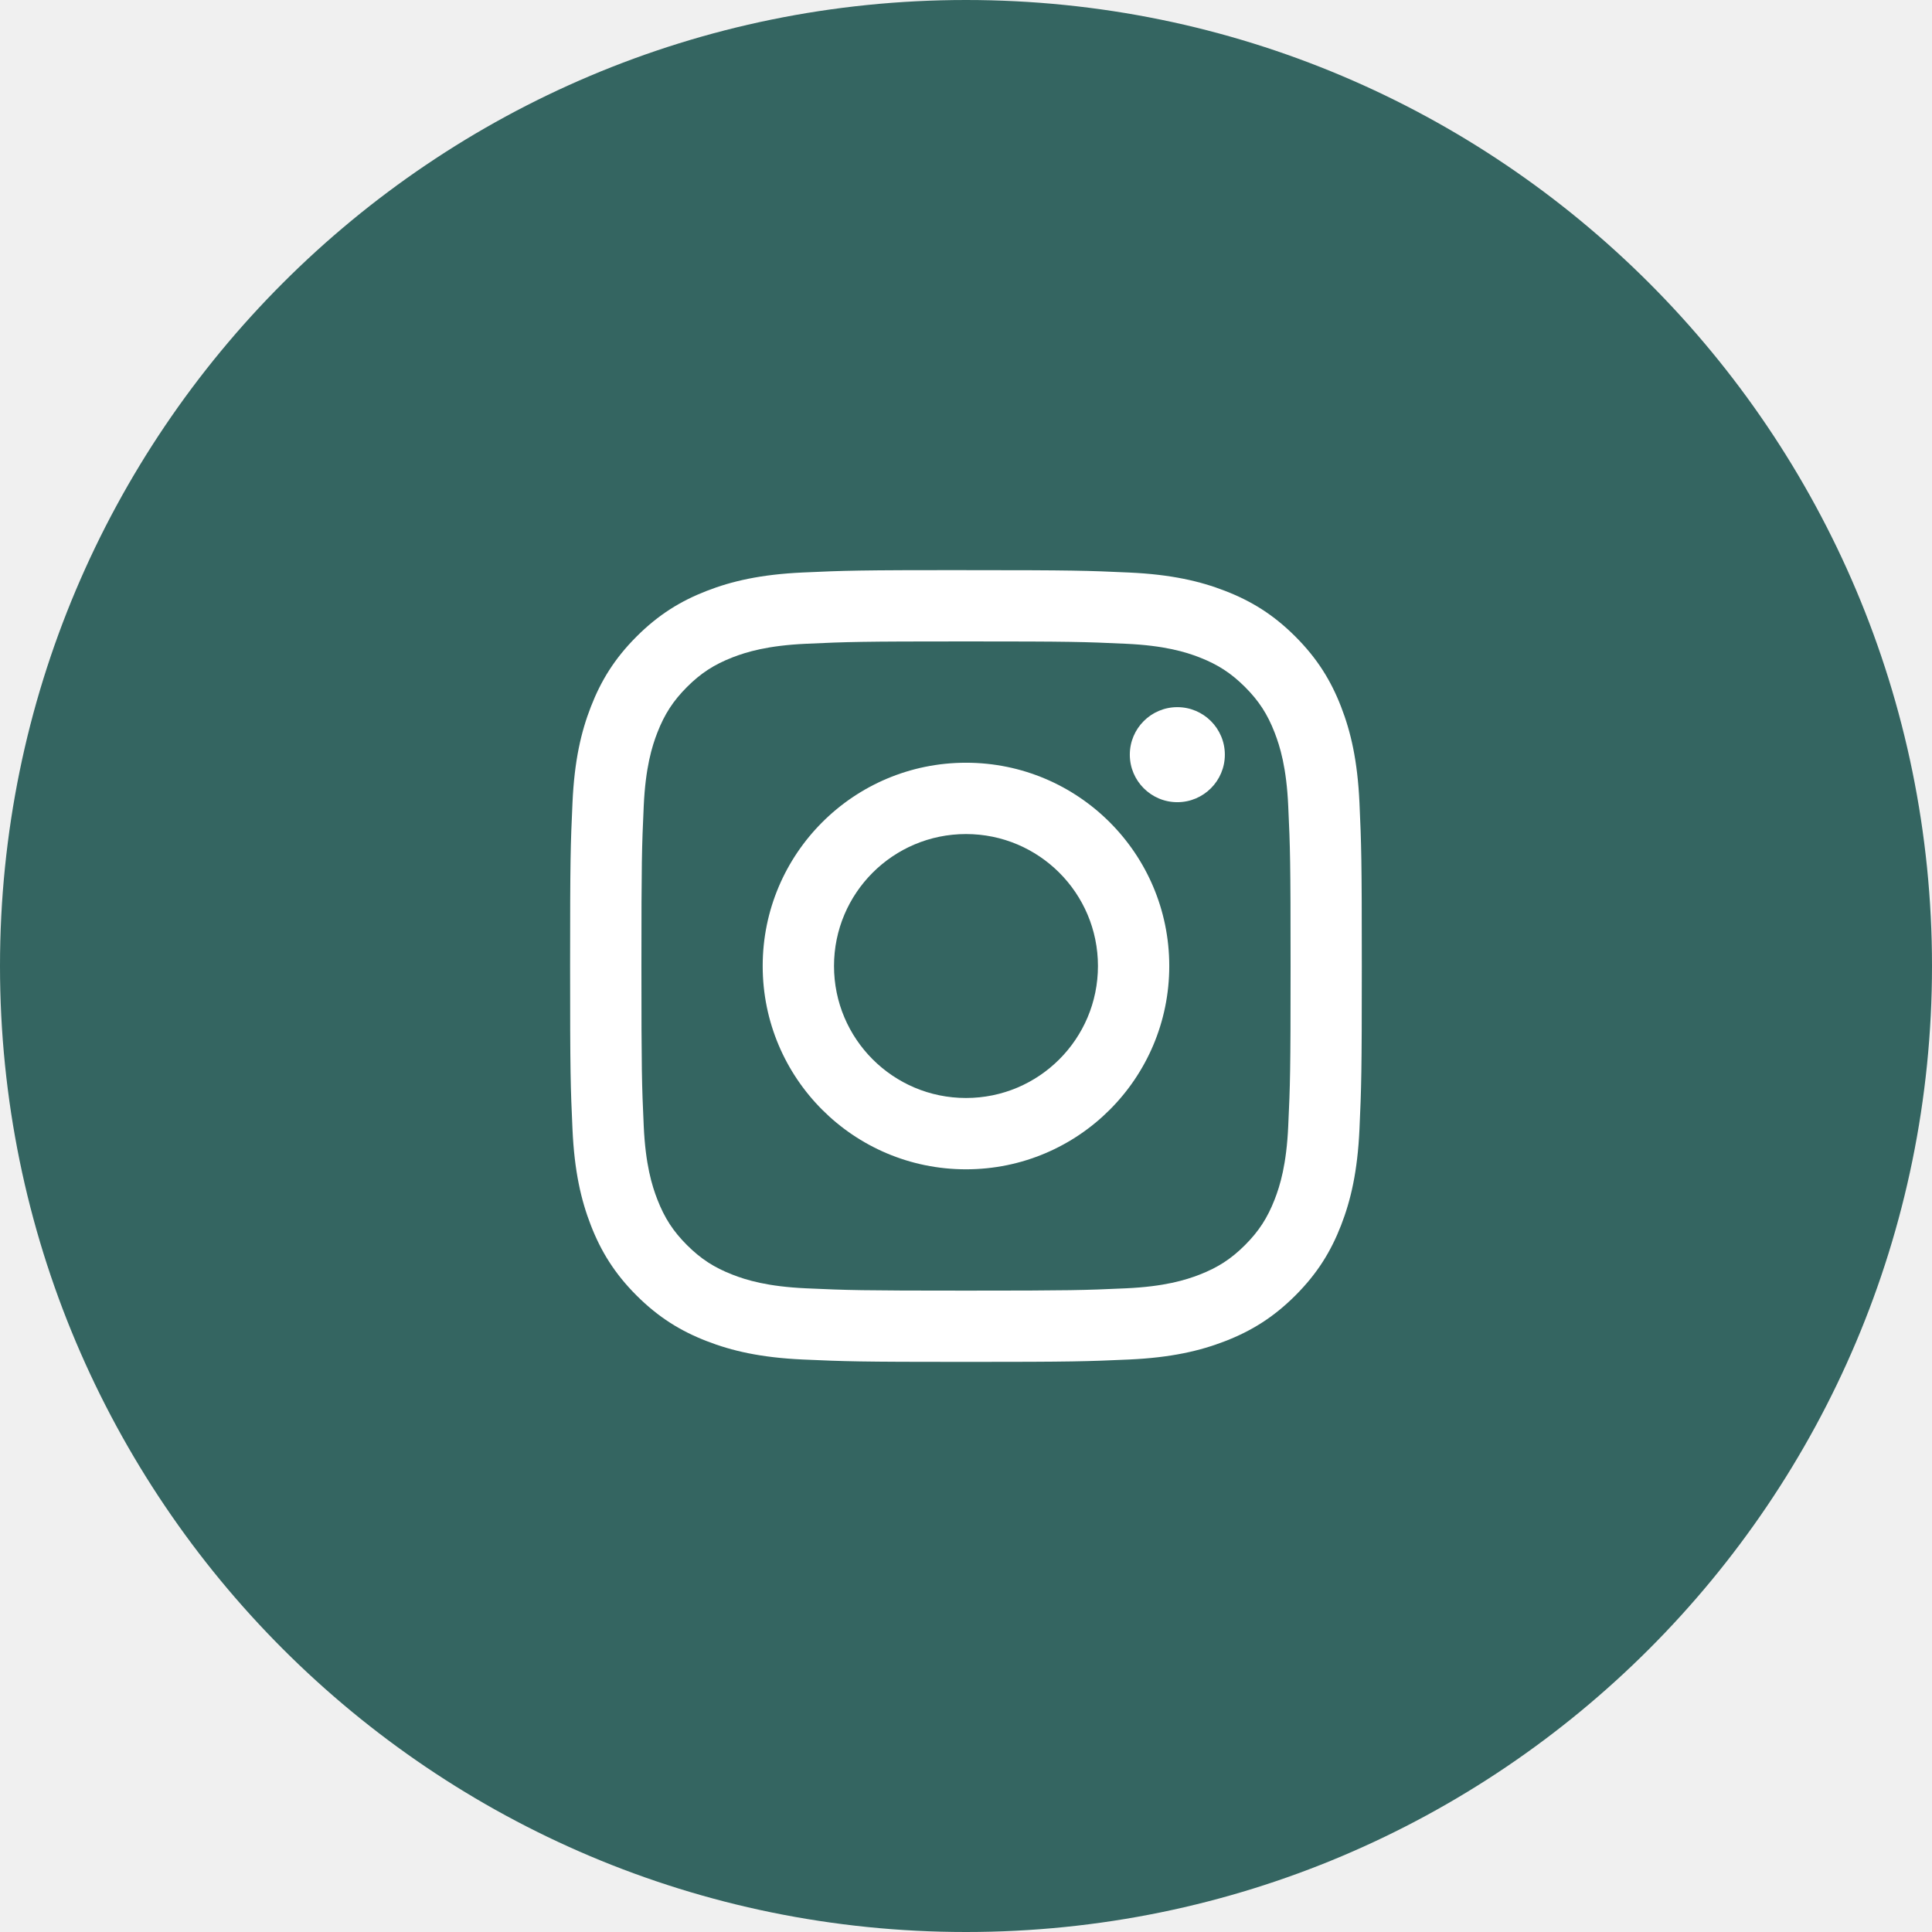
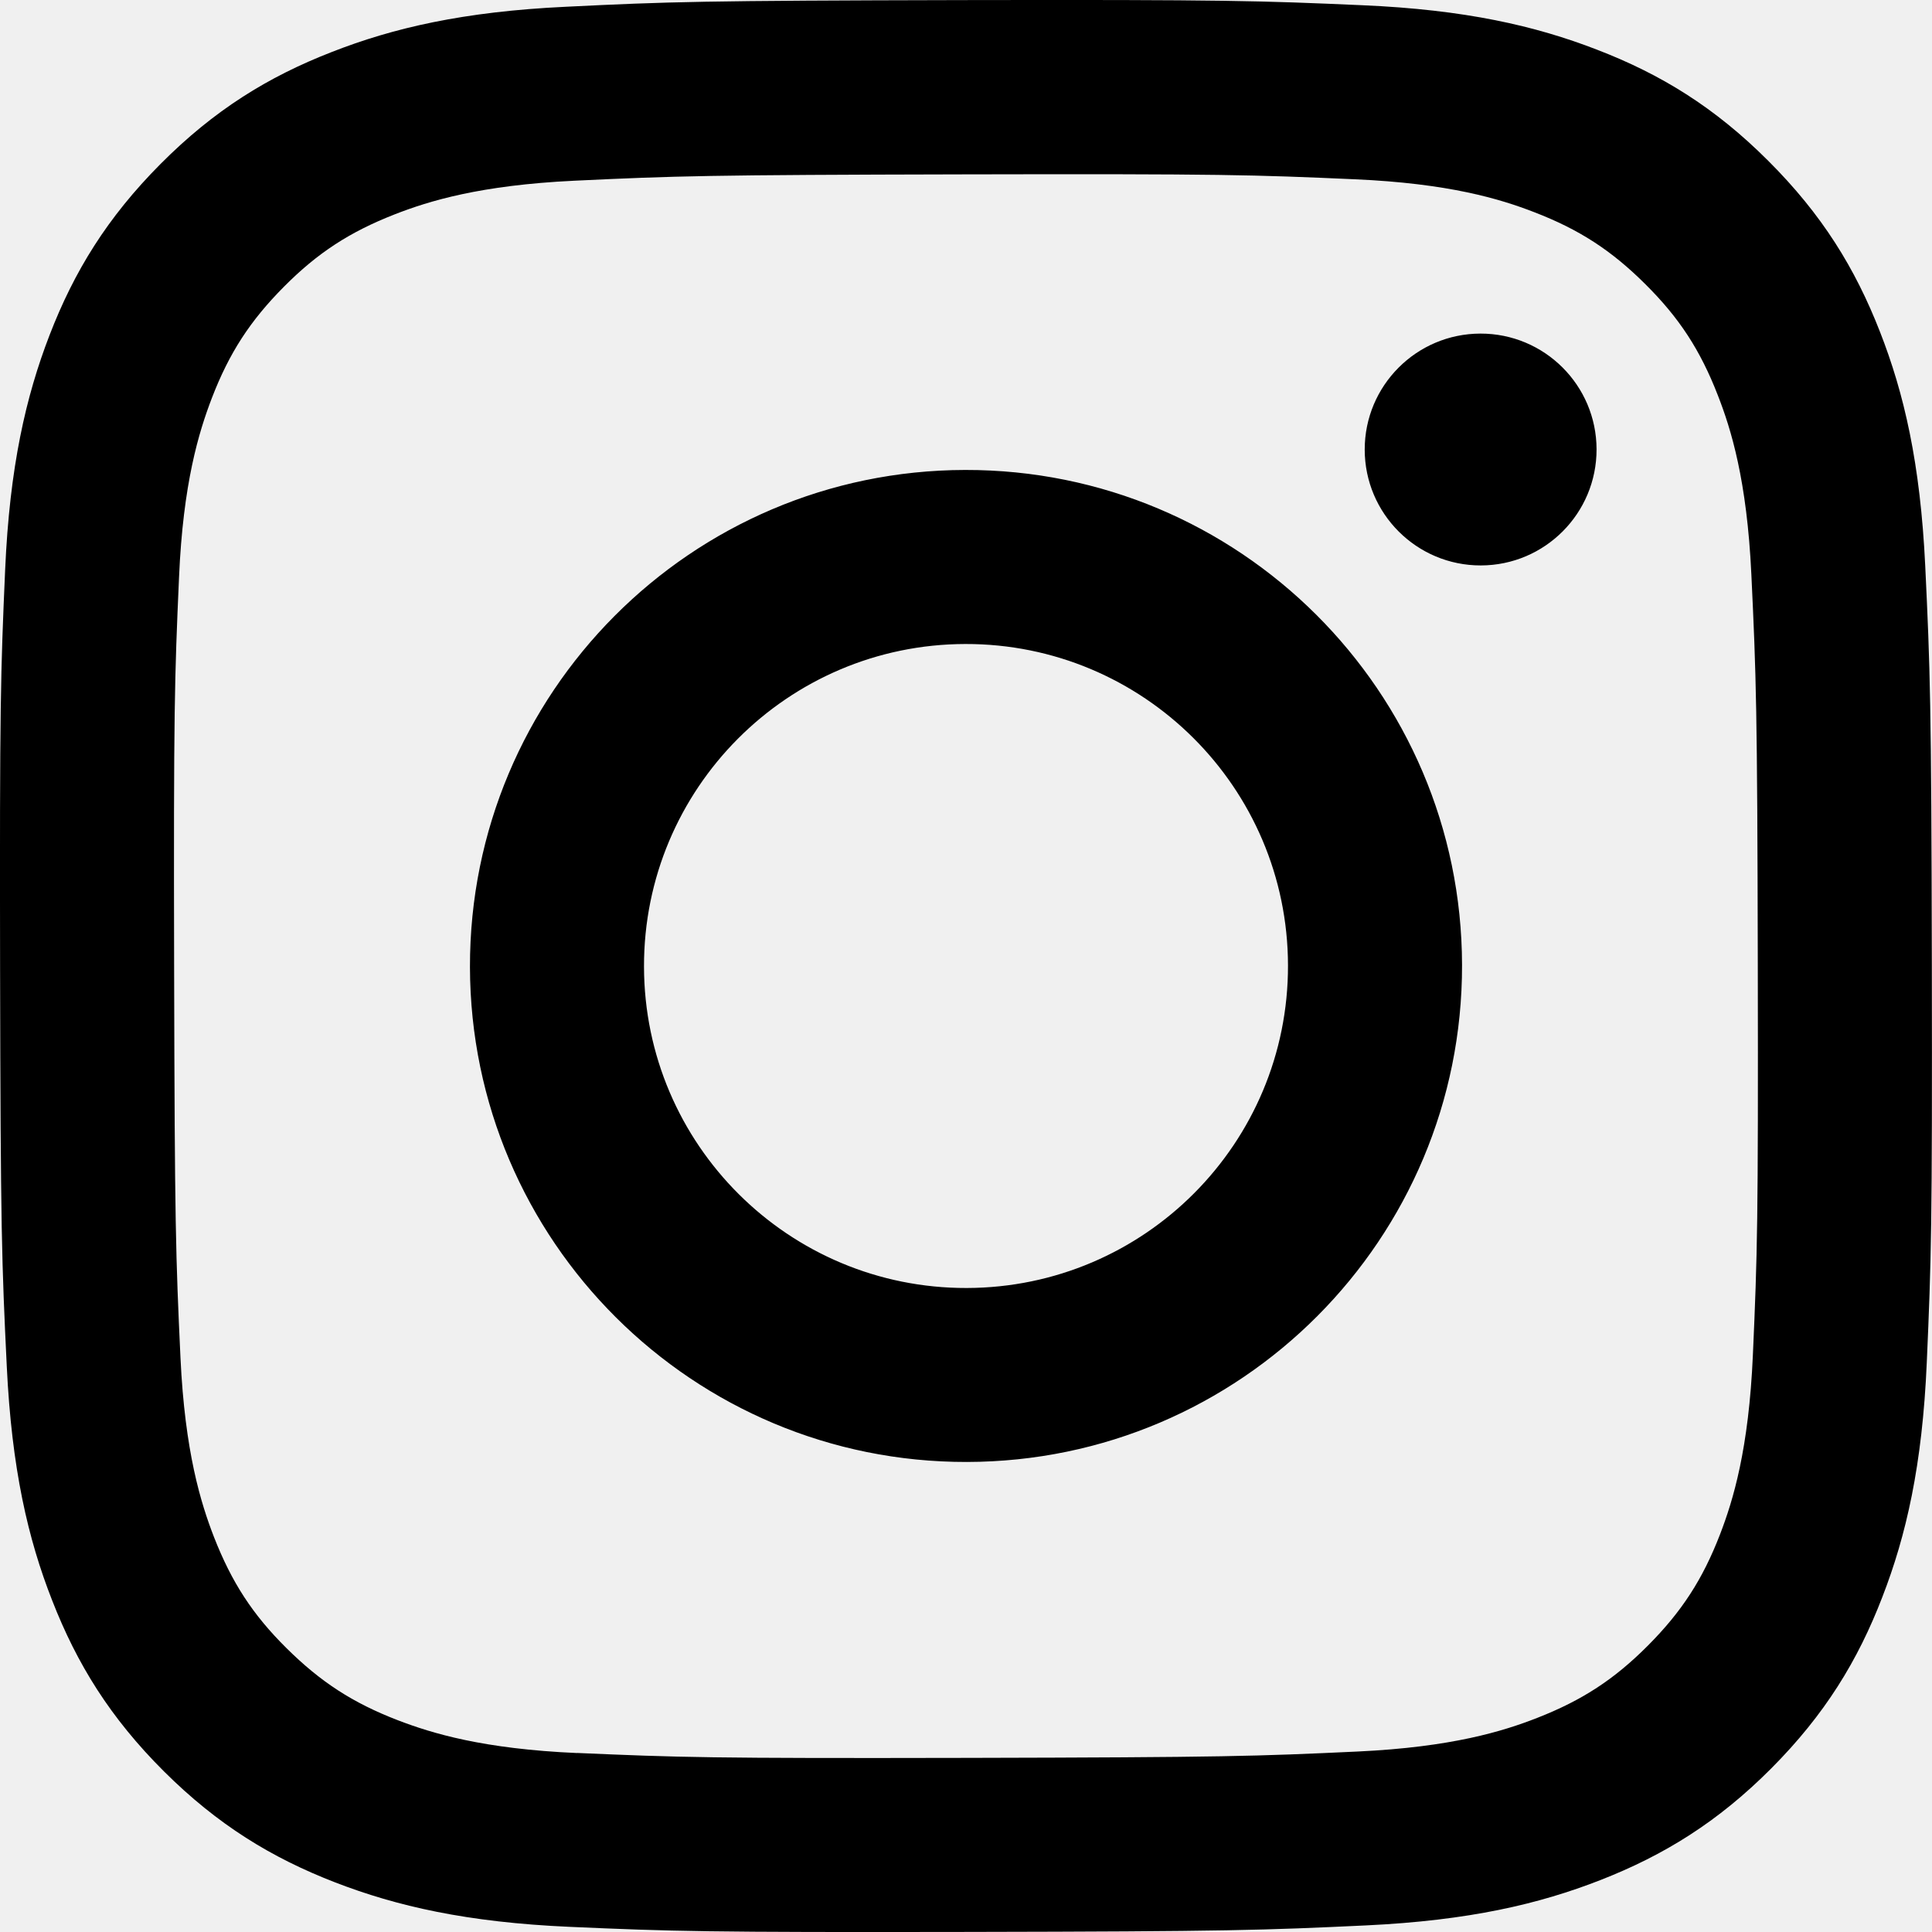
- <svg xmlns="http://www.w3.org/2000/svg" width="47" height="47" viewBox="0 0 47 47" fill="none">
-   <circle cx="23.5" cy="23.5" r="23.5" transform="rotate(90 23.5 23.5)" fill="#346561" />
-   <g clip-path="url(#clip0_2415_5671)">
-     <path d="M23.5 15.604C26.072 15.604 26.376 15.614 27.391 15.661C28.33 15.704 28.841 15.86 29.18 15.992C29.629 16.167 29.95 16.376 30.288 16.713C30.625 17.05 30.833 17.371 31.008 17.821C31.139 18.16 31.297 18.67 31.339 19.61C31.386 20.625 31.396 20.93 31.396 23.501C31.396 26.072 31.386 26.378 31.339 27.393C31.297 28.332 31.14 28.842 31.008 29.181C30.833 29.63 30.624 29.952 30.288 30.289C29.95 30.626 29.63 30.834 29.18 31.009C28.841 31.14 28.33 31.298 27.391 31.341C26.376 31.387 26.072 31.397 23.5 31.397C20.928 31.397 20.623 31.387 19.608 31.341C18.669 31.298 18.159 31.141 17.82 31.009C17.37 30.834 17.049 30.625 16.712 30.289C16.375 29.952 16.167 29.631 15.992 29.181C15.86 28.842 15.703 28.332 15.66 27.393C15.614 26.377 15.604 26.072 15.604 23.501C15.604 20.93 15.614 20.625 15.66 19.61C15.703 18.67 15.86 18.16 15.992 17.821C16.167 17.372 16.376 17.05 16.712 16.713C17.049 16.376 17.37 16.168 17.82 15.992C18.159 15.861 18.669 15.704 19.608 15.661C20.624 15.614 20.929 15.604 23.5 15.604ZM23.5 13.869C20.884 13.869 20.556 13.88 19.529 13.927C18.504 13.974 17.804 14.137 17.191 14.375C16.558 14.621 16.021 14.95 15.486 15.485C14.95 16.021 14.621 16.558 14.375 17.191C14.136 17.804 13.973 18.504 13.927 19.53C13.88 20.557 13.869 20.885 13.869 23.5C13.869 26.116 13.88 26.444 13.927 27.471C13.973 28.496 14.136 29.196 14.374 29.809C14.62 30.442 14.95 30.98 15.485 31.515C16.021 32.05 16.557 32.379 17.191 32.625C17.803 32.863 18.504 33.026 19.529 33.073C20.555 33.119 20.884 33.131 23.499 33.131C26.114 33.131 26.443 33.119 27.47 33.073C28.494 33.026 29.195 32.863 29.807 32.625C30.441 32.379 30.978 32.049 31.513 31.515C32.049 30.979 32.378 30.442 32.624 29.809C32.862 29.196 33.025 28.496 33.072 27.471C33.118 26.444 33.129 26.116 33.129 23.5C33.129 20.885 33.118 20.557 33.072 19.53C33.025 18.505 32.862 17.804 32.624 17.192C32.378 16.558 32.048 16.021 31.513 15.486C30.977 14.95 30.441 14.622 29.807 14.376C29.195 14.138 28.494 13.975 27.47 13.928C26.443 13.881 26.114 13.87 23.499 13.87L23.5 13.869ZM23.5 18.555C20.768 18.555 18.554 20.769 18.554 23.5C18.554 26.232 20.768 28.446 23.5 28.446C26.231 28.446 28.445 26.232 28.445 23.5C28.445 20.769 26.231 18.555 23.5 18.555ZM23.5 26.711C21.727 26.711 20.289 25.274 20.289 23.5C20.289 21.727 21.726 20.29 23.5 20.29C25.273 20.29 26.71 21.727 26.71 23.5C26.71 25.274 25.273 26.711 23.5 26.711ZM29.797 18.359C29.797 18.997 29.279 19.515 28.641 19.515C28.003 19.515 27.485 18.997 27.485 18.359C27.485 17.721 28.003 17.203 28.641 17.203C29.279 17.203 29.797 17.721 29.797 18.359Z" fill="white" />
-   </g>
-   <defs>
-     <clipPath id="clip0_2415_5671">
-       <rect width="19.262" height="19.262" fill="white" transform="translate(13.8687 13.8691)" />
-     </clipPath>
-   </defs>
+ <svg xmlns="http://www.w3.org/2000/svg" role="img" viewBox="0 0 24 24" fill="currentColor">
+   <path d="M7.03.084c-1.277.06-2.149.264-2.911.563-.789.307-1.458.72-2.123 1.388-.665.668-1.075 1.337-1.38 2.127-.295.764-.496 1.637-.552 2.914-.056 1.278-.069 1.688-.063 4.947.006 3.259.021 3.667.083 4.947.061 1.276.264 2.148.564 2.911.308.789.72 1.457 1.388 2.123.668.665 1.337 1.074 2.128 1.38.763.295 1.636.496 2.913.552 1.277.056 1.688.069 4.946.063 3.258-.006 3.668-.021 4.948-.081 1.28-.061 2.147-.265 2.91-.563.789-.309 1.458-.72 2.123-1.388.665-.668 1.075-1.338 1.379-2.128.296-.763.497-1.636.552-2.912.056-1.281.069-1.69.063-4.948-.006-3.258-.021-3.667-.082-4.947-.061-1.28-.264-2.149-.563-2.912-.308-.789-.72-1.457-1.388-2.123C21.298 1.33 20.628.921 19.838.617 19.074.321 18.202.12 16.924.065 15.647.009 15.236-.005 11.977.001 8.718.008 8.31.021 7.03.084m.14 21.693c-1.17-.051-1.805-.245-2.229-.408-.561-.216-.96-.477-1.382-.895-.422-.418-.681-.819-.9-1.378-.164-.423-.362-1.058-.417-2.228-.059-1.264-.072-1.644-.079-4.848-.007-3.204.005-3.583.061-4.848.05-1.169.246-1.805.408-2.228.216-.561.476-.96.895-1.382.419-.422.818-.681 1.378-.9.423-.165 1.058-.361 2.227-.417 1.266-.06 1.645-.072 4.848-.079 3.203-.007 3.583.005 4.849.061 1.169.051 1.805.244 2.228.408.561.216.96.475 1.382.895.422.419.682.818.9 1.379.165.422.362 1.056.417 2.226.06 1.266.074 1.645.08 4.848.006 3.203-.005 3.583-.061 4.848-.051 1.17-.245 1.806-.408 2.229-.216.56-.476.96-.895 1.381-.419.421-.818.681-1.378.9-.422.165-1.058.362-2.226.417-1.266.059-1.645.072-4.849.079-3.204.007-3.583-.006-4.848-.061M16.953 5.586A1.44 1.44 0 1 0 18.39 4.144a1.44 1.44 0 0 0-1.437 1.442M5.838 12.012c.007 3.403 2.771 6.156 6.173 6.149 3.403-.006 6.157-2.77 6.151-6.173-.006-3.403-2.771-6.157-6.174-6.15-3.403.007-6.156 2.771-6.15 6.174M8 12.008a4 4 0 1 1 4.008 3.992A4 4 0 0 1 8 12.008" />
</svg>
